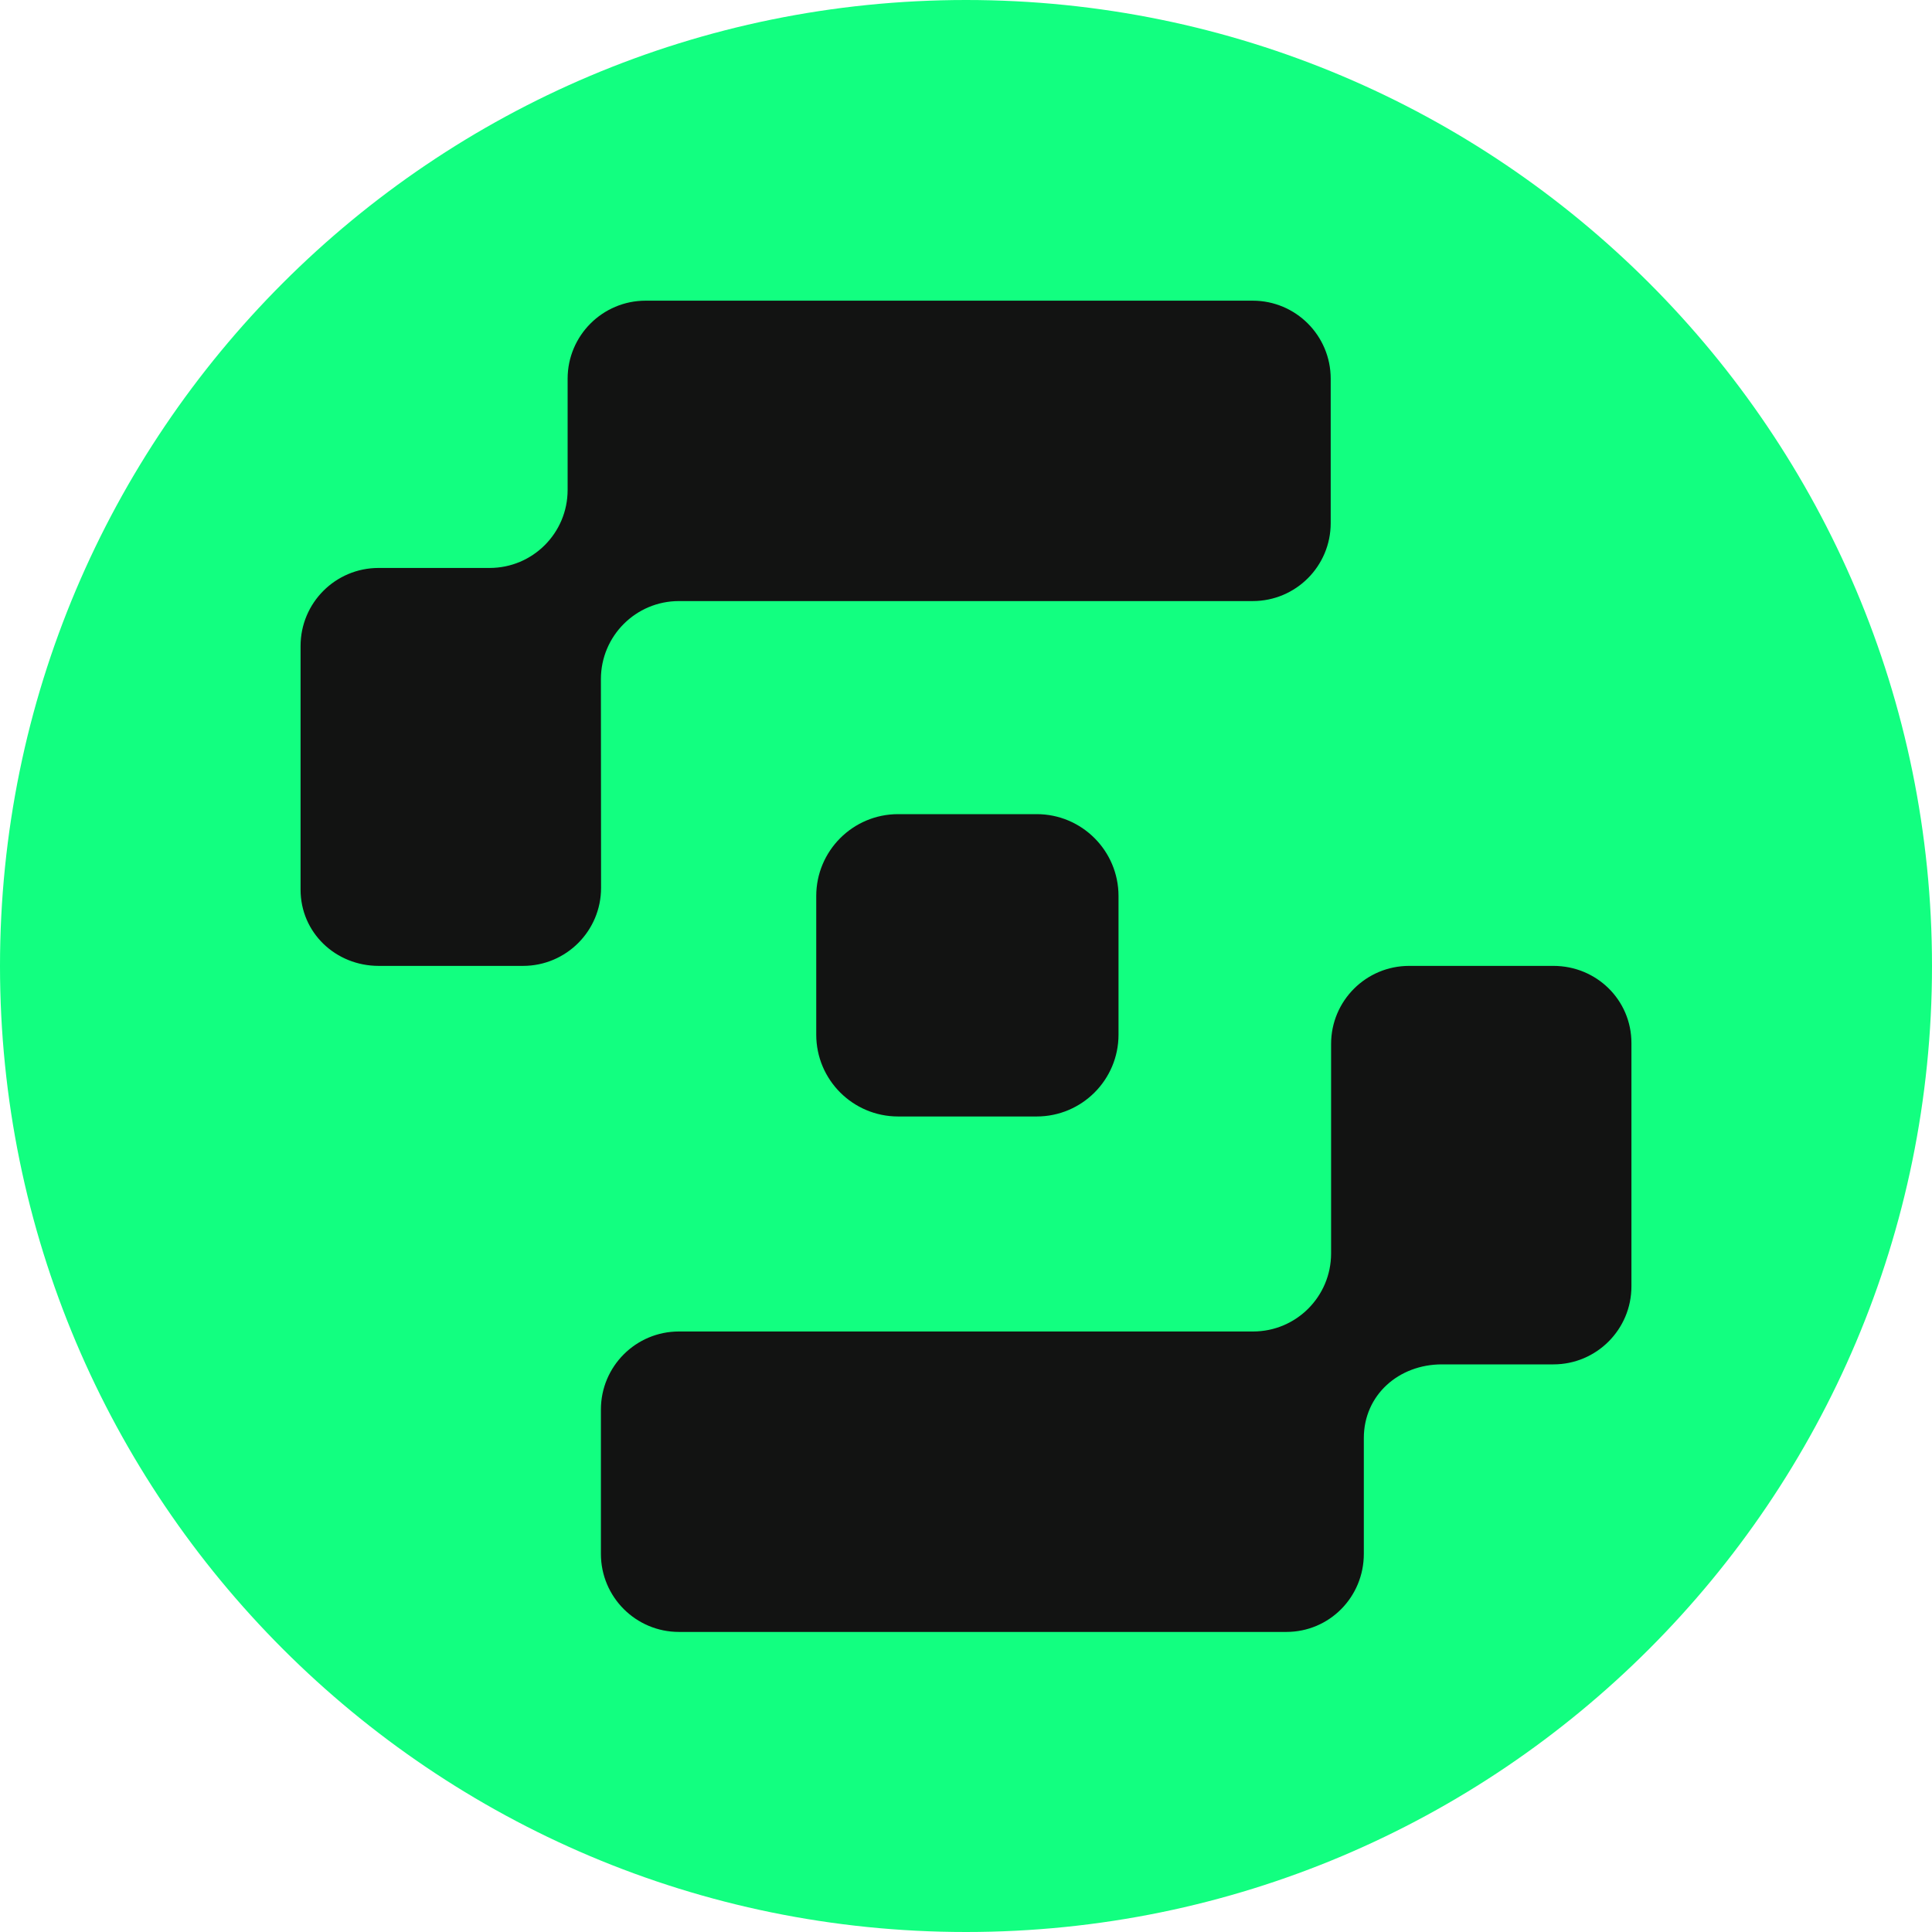
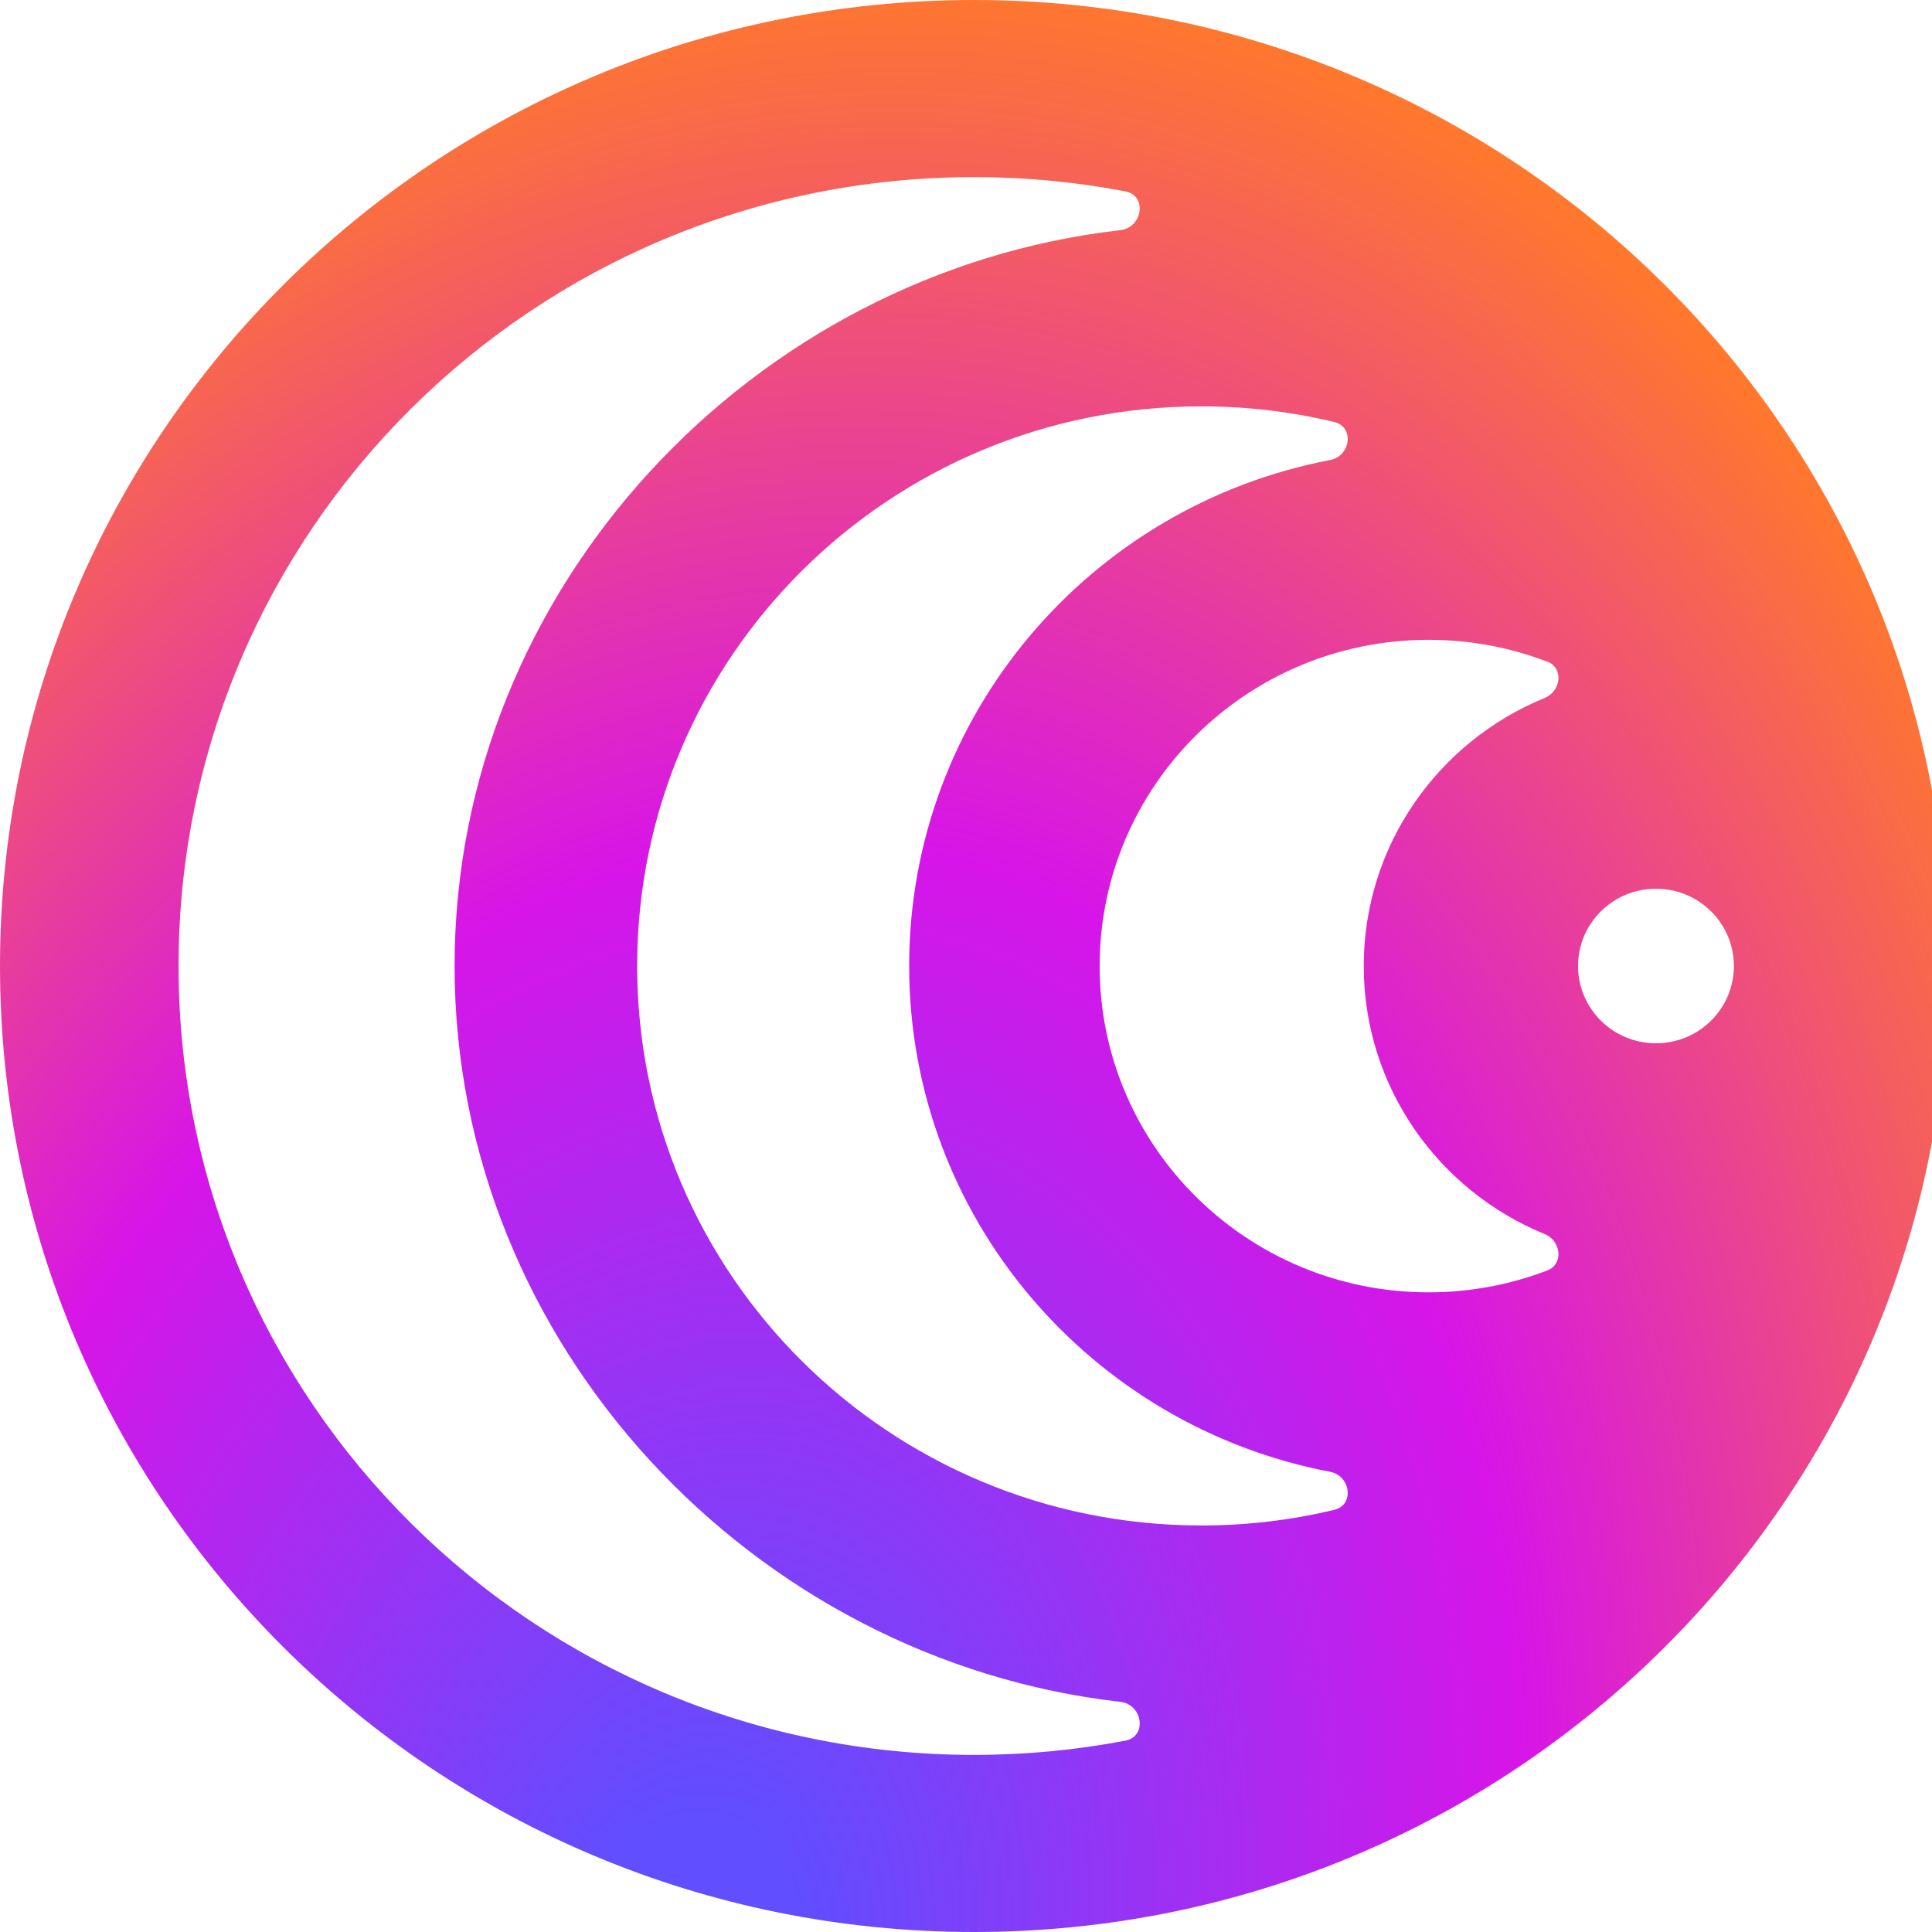
- <svg xmlns="http://www.w3.org/2000/svg" width="40" height="40" viewBox="0 0 35 35" fill="none">
-   <rect width="35" height="35" rx="17.5" fill="#12FF80" />
-   <path d="M28.142 17.498H25.528C24.747 17.498 24.114 18.131 24.114 18.912V22.707C24.114 23.488 23.482 24.121 22.701 24.121H12.3C11.519 24.121 10.886 24.754 10.886 25.535V28.15C10.886 28.931 11.519 29.564 12.3 29.564H23.303C24.084 29.564 24.707 28.931 24.707 28.15V26.052C24.707 25.271 25.34 24.717 26.121 24.717H28.142C28.922 24.717 29.555 24.084 29.555 23.303V18.896C29.555 18.115 28.922 17.498 28.142 17.498H28.142Z" fill="#121312" />
-   <path d="M10.886 12.303C10.886 11.522 11.519 10.889 12.299 10.889H22.694C23.475 10.889 24.107 10.257 24.107 9.476V6.861C24.107 6.08 23.475 5.447 22.694 5.447H11.697C10.916 5.447 10.283 6.08 10.283 6.861V8.876C10.283 9.657 9.651 10.289 8.87 10.289H6.858C6.077 10.289 5.445 10.922 5.445 11.703V16.116C5.445 16.896 6.08 17.498 6.861 17.498H9.475C10.256 17.498 10.889 16.865 10.889 16.084L10.886 12.304V12.303Z" fill="#121312" />
-   <path d="M16.27 14.749H18.781C19.599 14.749 20.263 15.414 20.263 16.232V18.744C20.263 19.562 19.599 20.226 18.781 20.226H16.27C15.451 20.226 14.787 19.562 14.787 18.744V16.232C14.787 15.413 15.452 14.749 16.27 14.749Z" fill="#121312" />
+ <svg xmlns="http://www.w3.org/2000/svg" width="40" height="40" viewBox="0 0 24 24" fill="none">
+   <defs>
+     <radialGradient gradientTransform="translate(8.26058 24.8077) rotate(-74.5329) scale(25.7399 17.8886)" gradientUnits="userSpaceOnUse" r="1" cy="0" cx="0" id="paint0_radial_6236_113154">
+       <stop stop-color="#604EFF" offset="0.079" />
+       <stop stop-color="#D715E8" offset="0.568" />
+       <stop stop-color="#FF782D" offset="1" />
+     </radialGradient>
+   </defs>
+   <g>
+     <path id="svg_1" fill="url(#paint0_radial_6236_113154)" d="m24.2,12c0,6.627 -5.417,12 -12.1,12c-6.683,0 -12.1,-5.373 -12.1,-12c0,-6.627 5.417,-12 12.1,-12c6.683,0 12.1,5.373 12.1,12zm-12.1,9.8c-5.457,0 -9.882,-4.388 -9.882,-9.8c0,-5.412 4.424,-9.8 9.882,-9.8c0.643,0 1.271,0.061 1.88,0.177c0.274,0.052 0.215,0.45 -0.062,0.482c-4.56,0.519 -8.271,4.434 -8.271,9.141c0,4.707 3.711,8.622 8.271,9.141c0.277,0.032 0.336,0.43 0.062,0.482c-0.609,0.116 -1.237,0.177 -1.88,0.177zm7.121,-13.582c0.206,0.079 0.172,0.368 -0.032,0.452c-1.319,0.539 -2.248,1.827 -2.248,3.33c0,1.503 0.929,2.791 2.248,3.33c0.204,0.083 0.238,0.373 0.032,0.452c-0.457,0.175 -0.954,0.272 -1.474,0.272c-2.257,0 -4.087,-1.815 -4.087,-4.053c0,-2.239 1.83,-4.053 4.087,-4.053c0.52,0 1.017,0.096 1.474,0.272zm-7.927,3.782c0,-3.119 2.25,-5.717 5.228,-6.285c0.257,-0.049 0.307,-0.412 0.052,-0.473c-0.529,-0.127 -1.082,-0.194 -1.65,-0.194c-3.871,0 -7.009,3.112 -7.009,6.951c0,3.839 3.138,6.951 7.009,6.951c0.568,0 1.121,-0.067 1.65,-0.194c0.255,-0.061 0.205,-0.424 -0.052,-0.473c-2.978,-0.568 -5.228,-3.166 -5.228,-6.285zm9.277,0.96c-0.535,0 -0.968,-0.43 -0.968,-0.96c0,-0.53 0.433,-0.96 0.968,-0.96c0.535,0 0.968,0.43 0.968,0.96c0,0.53 -0.433,0.96 -0.968,0.96z" clip-rule="evenodd" fill-rule="evenodd" />
+   </g>
</svg>
